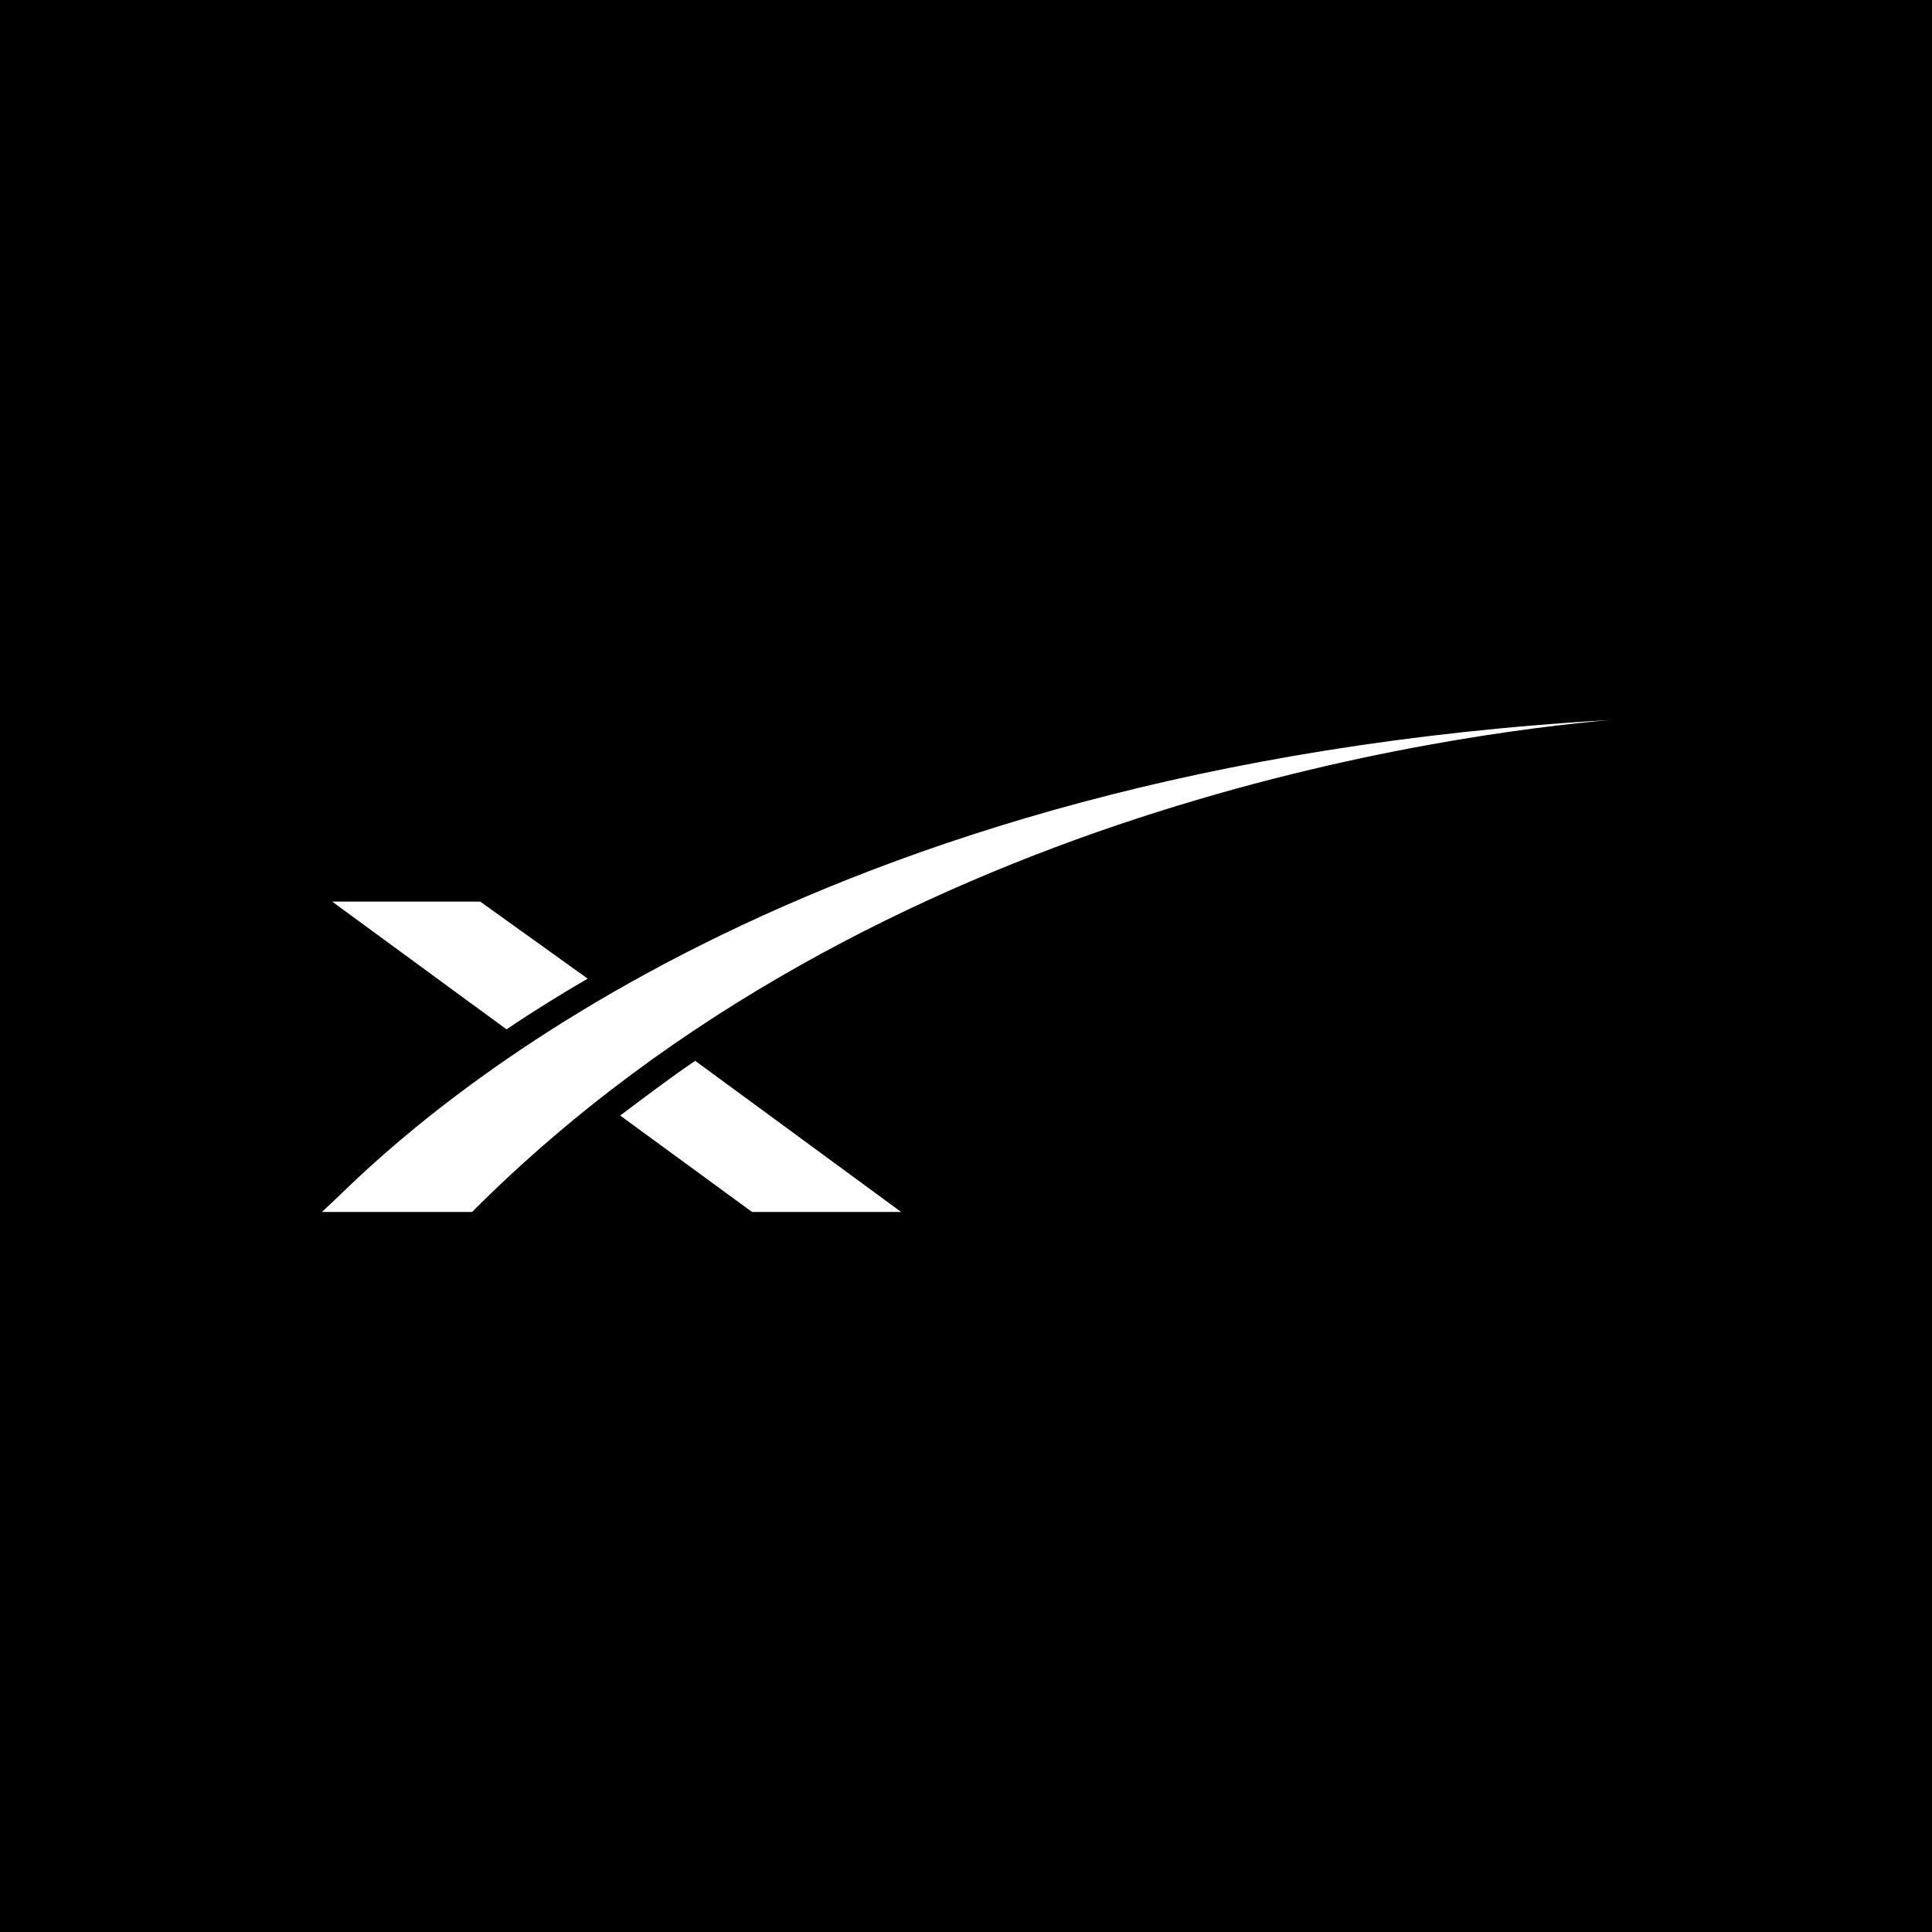
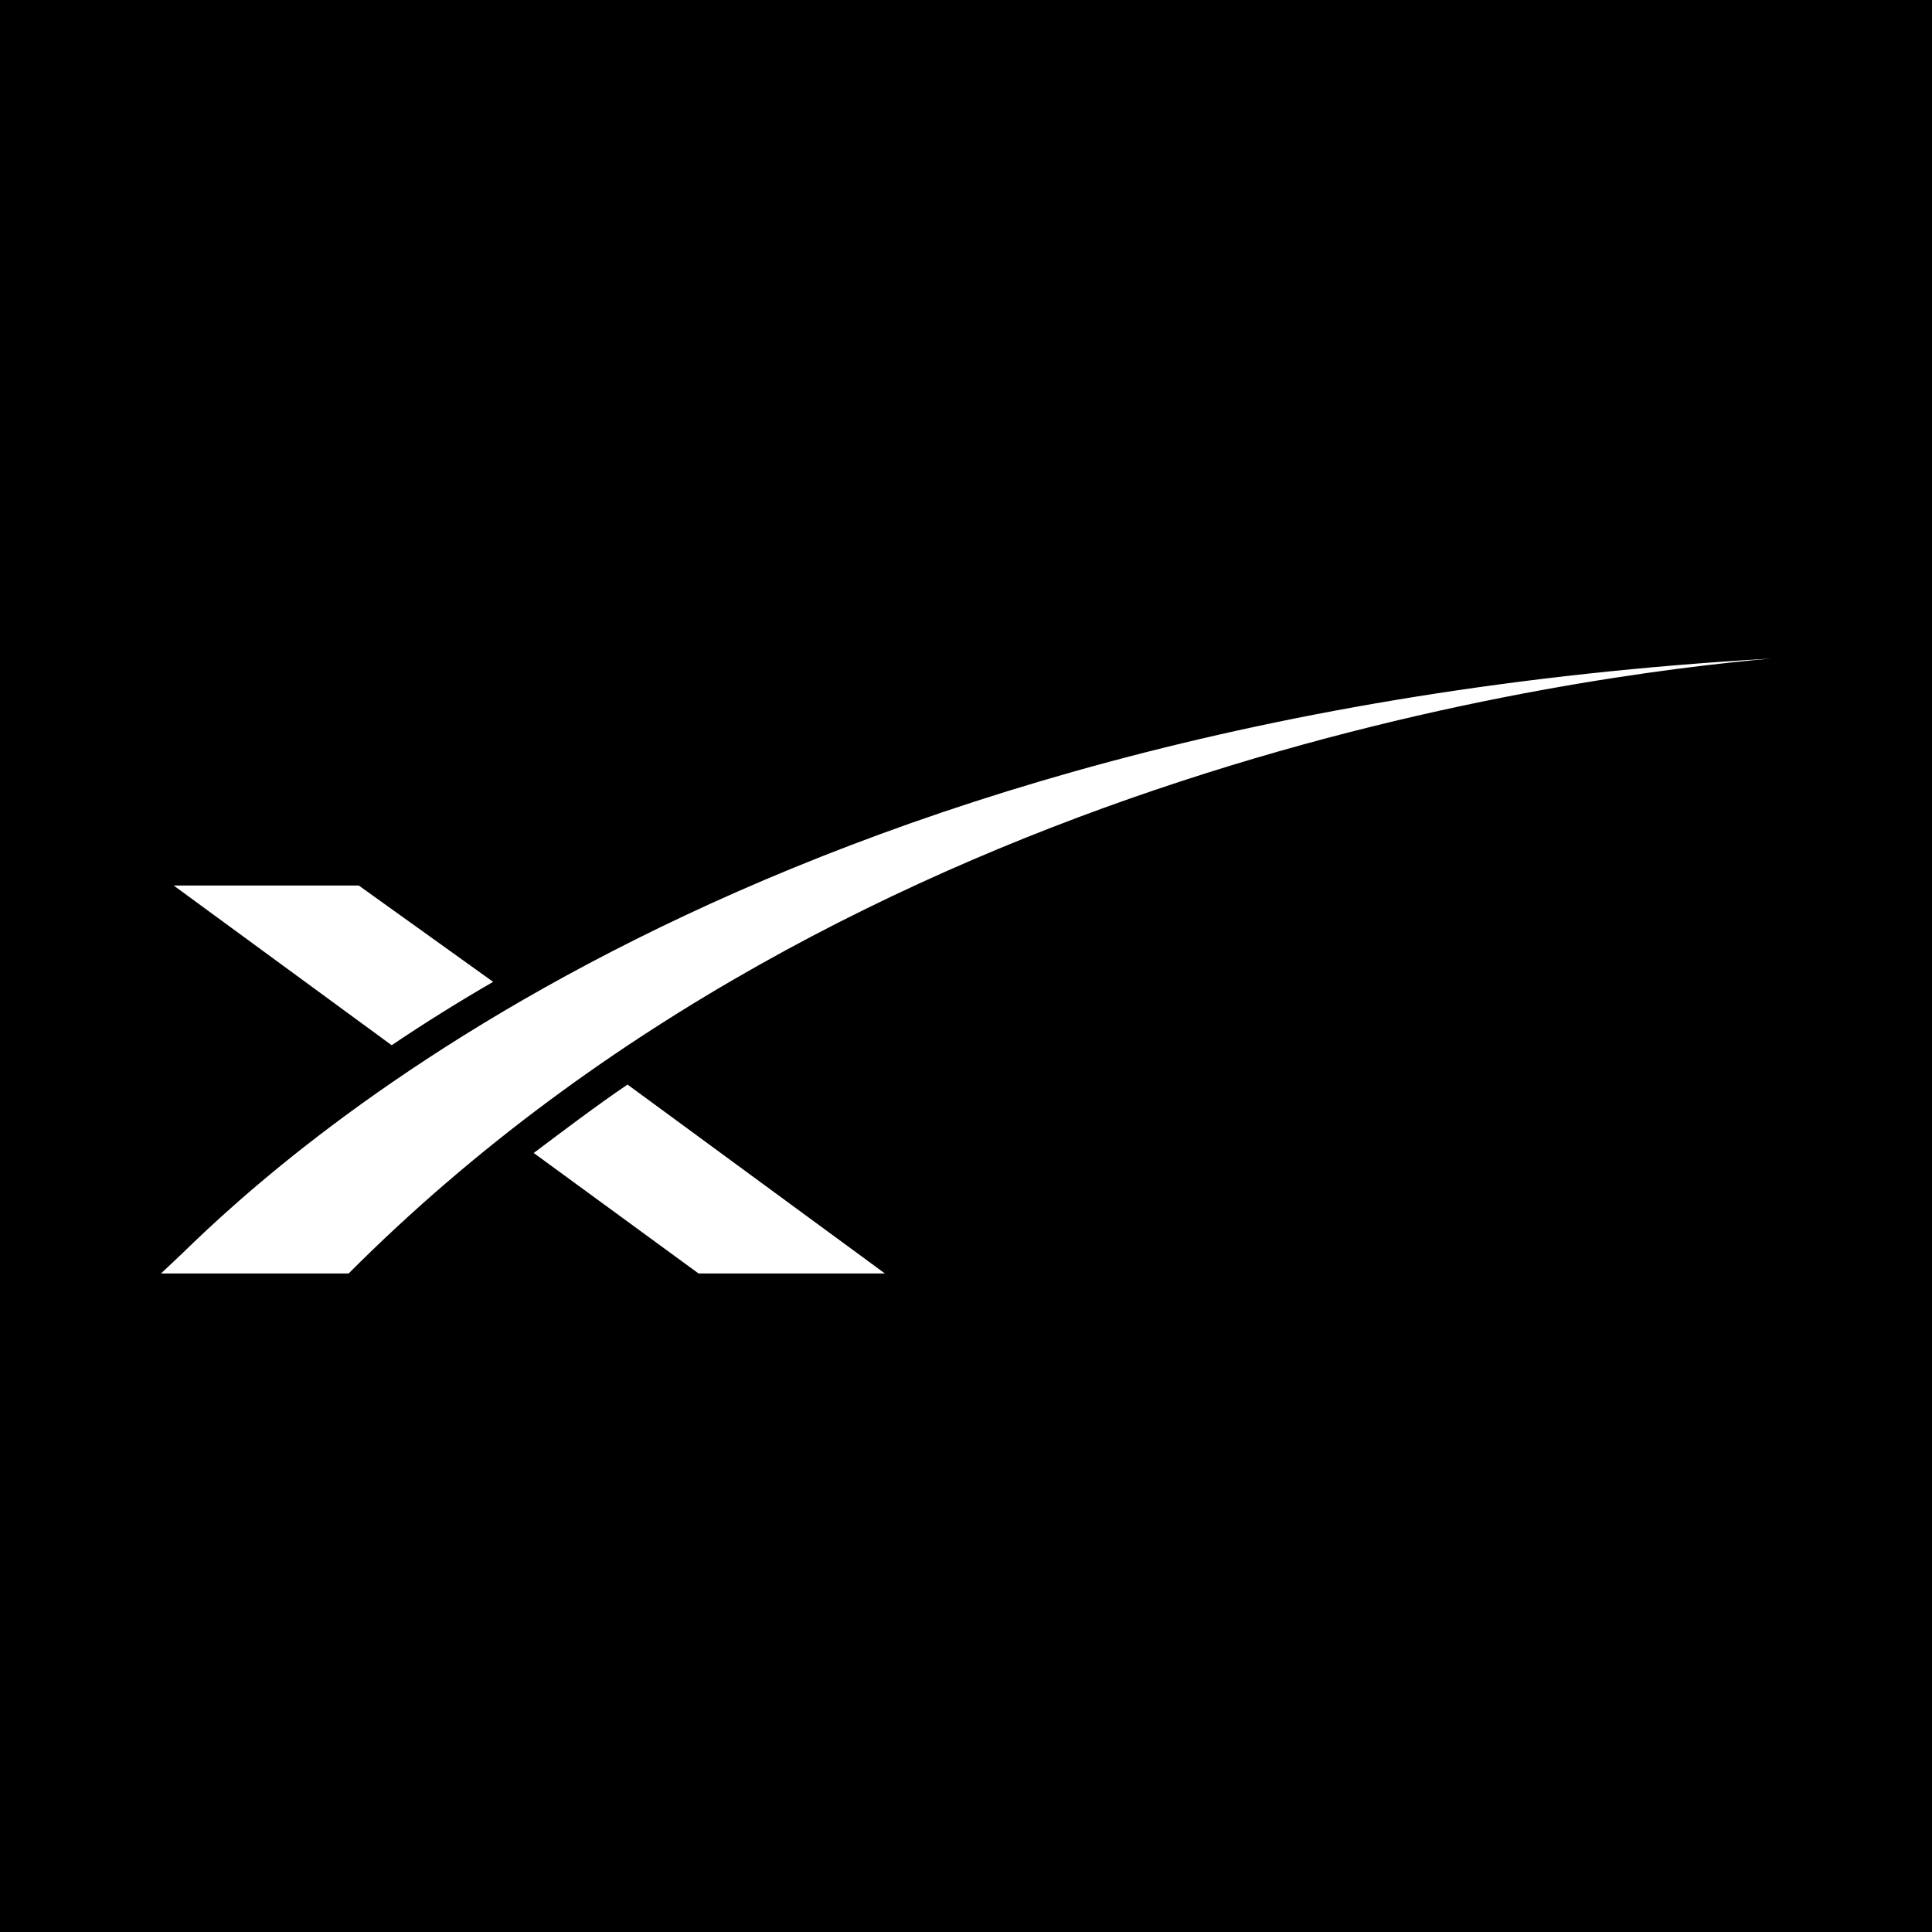
<svg xmlns="http://www.w3.org/2000/svg" width="48" height="48" viewBox="0 0 48 48" fill="none">
  <rect width="48" height="48" fill="black" />
-   <path transform="translate(8 8) scale(1.3333)" d="M24 7.417C8.882 8.287 1.89 14.75.321 16.28L0 16.583h2.797C10.356 9.005 21.222 7.663 24 7.417zm-17.046 6.35c-.472.321-.945.68-1.398 1.02l2.457 1.796h2.778zM2.948 10.8H.189l3.25 2.381c.473-.321 1.02-.661 1.512-.945Z" fill="white" />
+   <path transform="translate(4 4) scale(1.6667)" d="M24 7.417C8.882 8.287 1.89 14.75.321 16.28L0 16.583h2.797C10.356 9.005 21.222 7.663 24 7.417zm-17.046 6.35c-.472.321-.945.68-1.398 1.02l2.457 1.796h2.778zM2.948 10.8H.189l3.25 2.381c.473-.321 1.02-.661 1.512-.945Z" fill="white" />
</svg>
